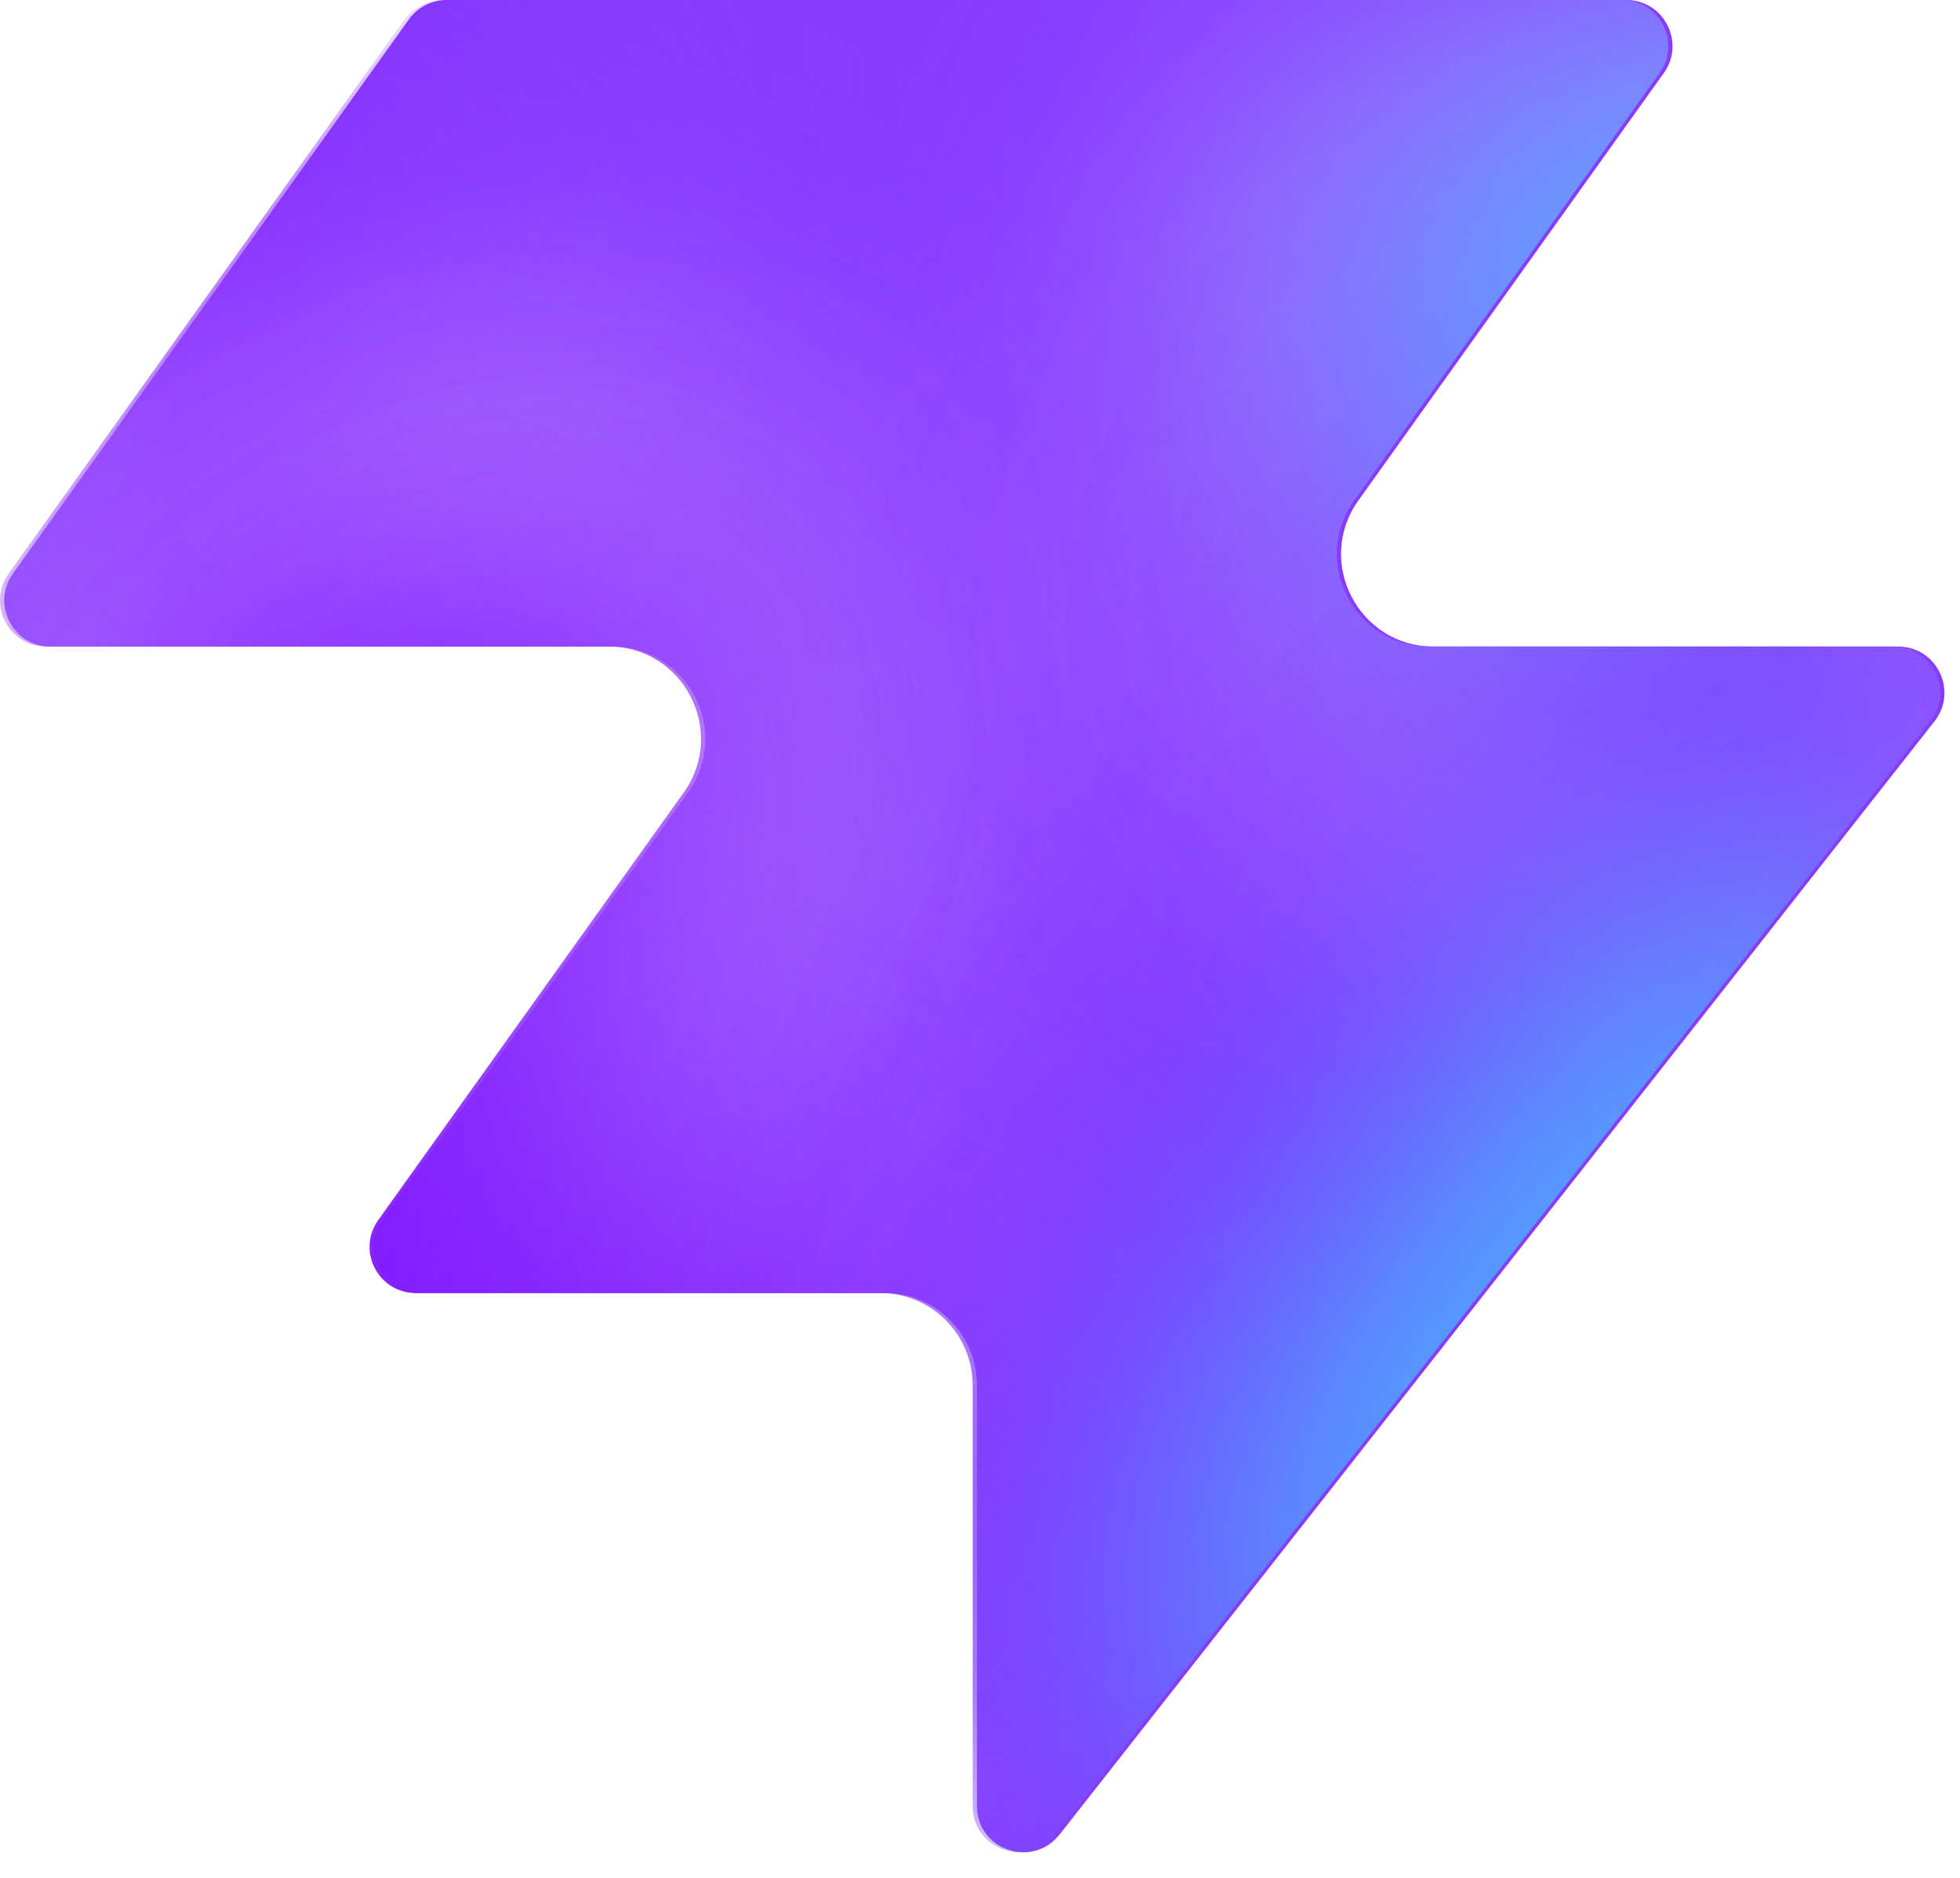
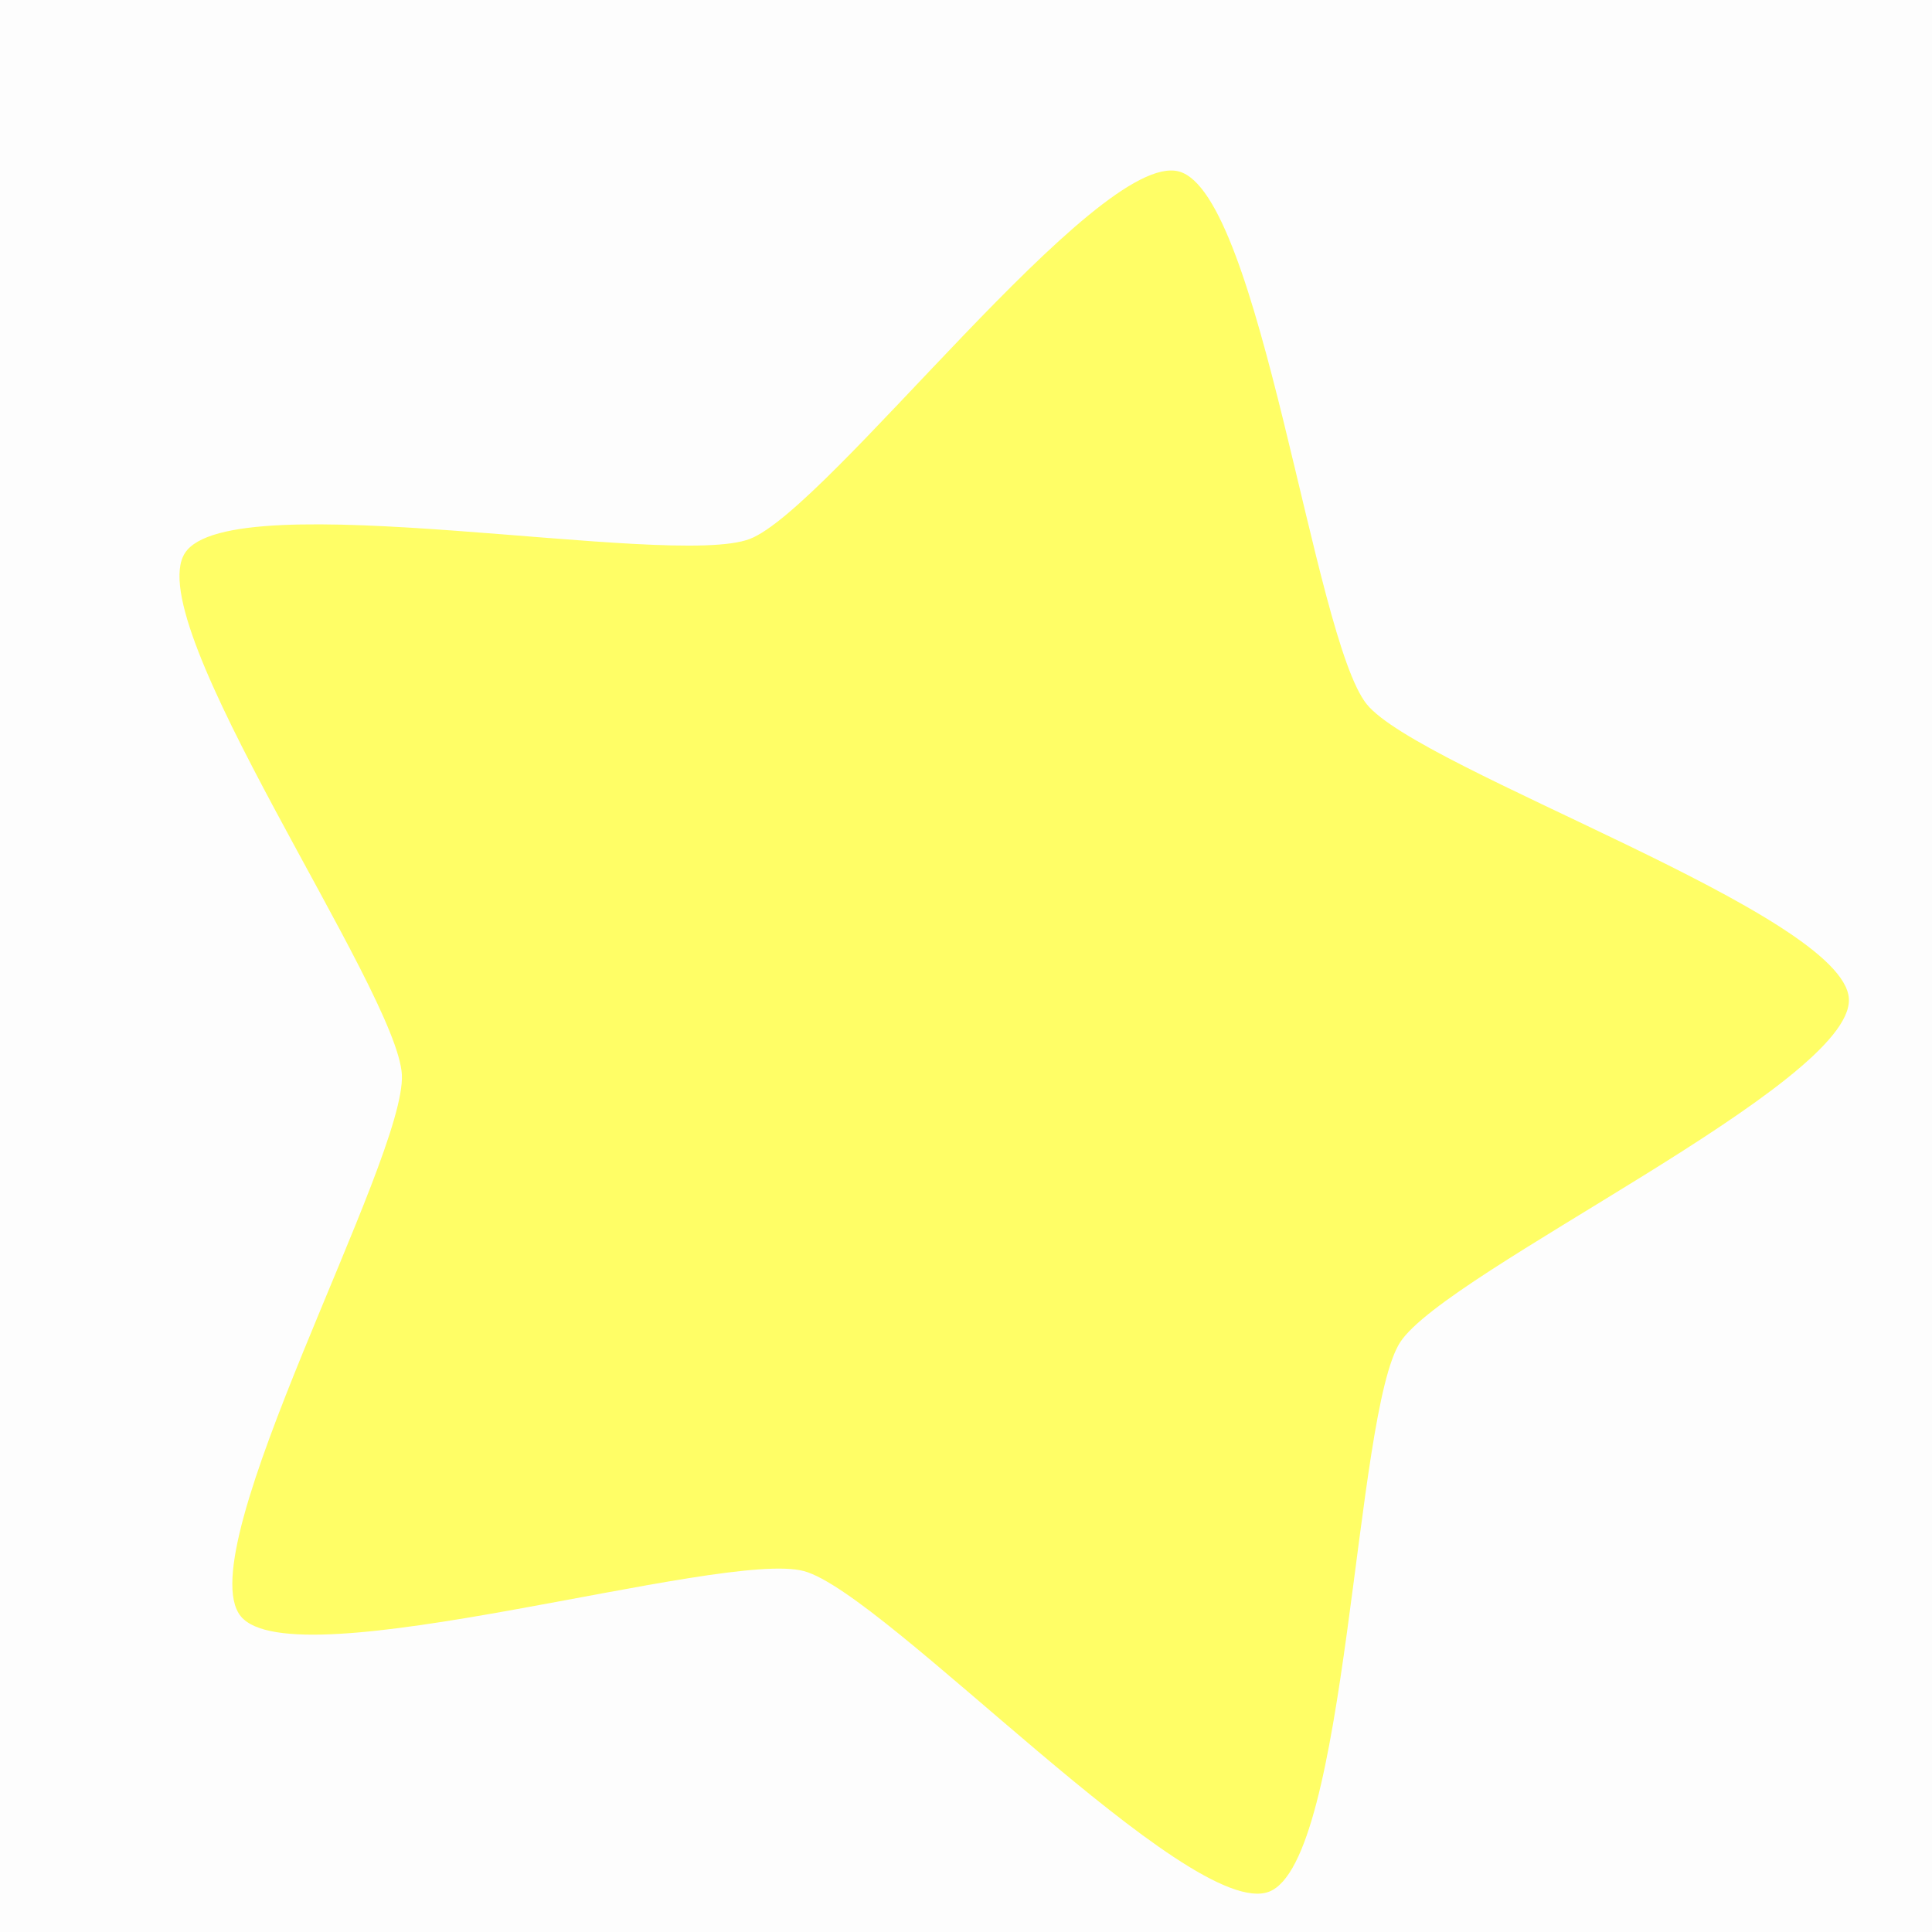
- <svg xmlns="http://www.w3.org/2000/svg" width="48" height="46" fill="none" viewBox="0 0 48 46">
-   <path fill="#863bff" d="M25.946 44.938c-.664.845-2.021.375-2.021-.698V33.937a2.26 2.26 0 0 0-2.262-2.262H10.287c-.92 0-1.456-1.04-.92-1.788l7.48-10.471c1.07-1.497 0-3.578-1.842-3.578H1.237c-.92 0-1.456-1.04-.92-1.788L10.013.474c.214-.297.556-.474.92-.474h28.894c.92 0 1.456 1.04.92 1.788l-7.48 10.471c-1.07 1.498 0 3.579 1.842 3.579h11.377c.943 0 1.473 1.088.89 1.83L25.947 44.94z" style="fill:#863bff;fill:color(display-p3 .525 .23 1);fill-opacity:1" />
-   <mask id="a" width="48" height="46" x="0" y="0" maskUnits="userSpaceOnUse" style="mask-type:alpha">
-     <path fill="#000" d="M25.842 44.938c-.664.844-2.021.375-2.021-.698V33.937a2.26 2.26 0 0 0-2.262-2.262H10.183c-.92 0-1.456-1.04-.92-1.788l7.48-10.471c1.07-1.498 0-3.579-1.842-3.579H1.133c-.92 0-1.456-1.04-.92-1.787L9.91.473c.214-.297.556-.474.92-.474h28.894c.92 0 1.456 1.04.92 1.788l-7.48 10.471c-1.07 1.498 0 3.578 1.842 3.578h11.377c.943 0 1.473 1.088.89 1.832L25.843 44.94z" style="fill:#000;fill-opacity:1" />
-   </mask>
-   <g mask="url(#a)">
-     <g filter="url(#b)">
-       <ellipse cx="5.508" cy="14.704" fill="#ede6ff" rx="5.508" ry="14.704" style="fill:#ede6ff;fill:color(display-p3 .927 .903 1);fill-opacity:1" transform="matrix(.00324 1 1 -.00324 -4.47 31.516)" />
-     </g>
-     <g filter="url(#c)">
-       <ellipse cx="10.399" cy="29.851" fill="#ede6ff" rx="10.399" ry="29.851" style="fill:#ede6ff;fill:color(display-p3 .927 .903 1);fill-opacity:1" transform="matrix(.00324 1 1 -.00324 -39.328 7.883)" />
-     </g>
-     <g filter="url(#d)">
-       <ellipse cx="5.508" cy="30.487" fill="#7e14ff" rx="5.508" ry="30.487" style="fill:#7e14ff;fill:color(display-p3 .492 .077 1);fill-opacity:1" transform="rotate(89.814 -25.913 -14.639)scale(1 -1)" />
-     </g>
-     <g filter="url(#e)">
-       <ellipse cx="5.508" cy="30.599" fill="#7e14ff" rx="5.508" ry="30.599" style="fill:#7e14ff;fill:color(display-p3 .492 .077 1);fill-opacity:1" transform="rotate(89.814 -32.644 -3.334)scale(1 -1)" />
-     </g>
-     <g filter="url(#f)">
-       <ellipse cx="5.508" cy="30.599" fill="#7e14ff" rx="5.508" ry="30.599" style="fill:#7e14ff;fill:color(display-p3 .492 .077 1);fill-opacity:1" transform="matrix(.00324 1 1 -.00324 -34.34 30.47)" />
-     </g>
-     <g filter="url(#g)">
-       <ellipse cx="14.072" cy="22.078" fill="#ede6ff" rx="14.072" ry="22.078" style="fill:#ede6ff;fill:color(display-p3 .927 .903 1);fill-opacity:1" transform="rotate(93.35 24.506 48.493)scale(-1 1)" />
-     </g>
-     <g filter="url(#h)">
-       <ellipse cx="3.47" cy="21.501" fill="#7e14ff" rx="3.47" ry="21.501" style="fill:#7e14ff;fill:color(display-p3 .492 .077 1);fill-opacity:1" transform="rotate(89.009 28.708 47.59)scale(-1 1)" />
-     </g>
-     <g filter="url(#i)">
-       <ellipse cx="3.47" cy="21.501" fill="#7e14ff" rx="3.47" ry="21.501" style="fill:#7e14ff;fill:color(display-p3 .492 .077 1);fill-opacity:1" transform="rotate(89.009 28.708 47.59)scale(-1 1)" />
-     </g>
-     <g filter="url(#j)">
-       <ellipse cx=".387" cy="8.972" fill="#7e14ff" rx="4.407" ry="29.108" style="fill:#7e14ff;fill:color(display-p3 .492 .077 1);fill-opacity:1" transform="rotate(39.51 .387 8.972)" />
-     </g>
-     <g filter="url(#k)">
-       <ellipse cx="47.523" cy="-6.092" fill="#7e14ff" rx="4.407" ry="29.108" style="fill:#7e14ff;fill:color(display-p3 .492 .077 1);fill-opacity:1" transform="rotate(37.892 47.523 -6.092)" />
-     </g>
-     <g filter="url(#l)">
-       <ellipse cx="41.412" cy="6.333" fill="#47bfff" rx="5.971" ry="9.665" style="fill:#47bfff;fill:color(display-p3 .28 .748 1);fill-opacity:1" transform="rotate(37.892 41.412 6.333)" />
-     </g>
-     <g filter="url(#m)">
-       <ellipse cx="-1.879" cy="38.332" fill="#7e14ff" rx="4.407" ry="29.108" style="fill:#7e14ff;fill:color(display-p3 .492 .077 1);fill-opacity:1" transform="rotate(37.892 -1.88 38.332)" />
-     </g>
-     <g filter="url(#n)">
-       <ellipse cx="-1.879" cy="38.332" fill="#7e14ff" rx="4.407" ry="29.108" style="fill:#7e14ff;fill:color(display-p3 .492 .077 1);fill-opacity:1" transform="rotate(37.892 -1.88 38.332)" />
-     </g>
-     <g filter="url(#o)">
-       <ellipse cx="35.651" cy="29.907" fill="#7e14ff" rx="4.407" ry="29.108" style="fill:#7e14ff;fill:color(display-p3 .492 .077 1);fill-opacity:1" transform="rotate(37.892 35.651 29.907)" />
-     </g>
-     <g filter="url(#p)">
-       <ellipse cx="38.418" cy="32.4" fill="#47bfff" rx="5.971" ry="15.297" style="fill:#47bfff;fill:color(display-p3 .28 .748 1);fill-opacity:1" transform="rotate(37.892 38.418 32.4)" />
-     </g>
+ <svg xmlns="http://www.w3.org/2000/svg" style="height: 512px; width: 512px;" viewBox="0 0 512 512">
+   <path d="M0 0h512v512H0z" fill="#000000" fill-opacity="0.01" />
+   <g class="" style="" transform="translate(0,0)">
+     <path d="M256 38.013c-22.458 0-66.472 110.3-84.64 123.502-18.17 13.2-136.674 20.975-143.614 42.334-6.94 21.358 84.362 97.303 91.302 118.662 6.94 21.36-22.286 136.465-4.116 149.665 18.17 13.2 118.61-50.164 141.068-50.164 22.458 0 122.9 63.365 141.068 50.164 18.17-13.2-11.056-128.306-4.116-149.665 6.94-21.36 98.242-97.304 91.302-118.663-6.94-21.36-125.444-29.134-143.613-42.335-18.168-13.2-62.182-123.502-84.64-123.502z" fill="#fffe66" fill-opacity="1" transform="translate(0, 0) scale(1, 1) rotate(15, 256, 256) skewX(0) skewY(0)" />
  </g>
-   <defs>
-     <filter id="b" width="60.045" height="41.654" x="-19.77" y="16.149" color-interpolation-filters="sRGB" filterUnits="userSpaceOnUse">
-       <feFlood flood-opacity="0" result="BackgroundImageFix" />
-       <feBlend in="SourceGraphic" in2="BackgroundImageFix" result="shape" />
-       <feGaussianBlur result="effect1_foregroundBlur_2002_17158" stdDeviation="7.659" />
-     </filter>
-     <filter id="c" width="90.34" height="51.437" x="-54.613" y="-7.533" color-interpolation-filters="sRGB" filterUnits="userSpaceOnUse">
-       <feFlood flood-opacity="0" result="BackgroundImageFix" />
-       <feBlend in="SourceGraphic" in2="BackgroundImageFix" result="shape" />
-       <feGaussianBlur result="effect1_foregroundBlur_2002_17158" stdDeviation="7.659" />
-     </filter>
-     <filter id="d" width="79.355" height="29.4" x="-49.64" y="2.03" color-interpolation-filters="sRGB" filterUnits="userSpaceOnUse">
-       <feFlood flood-opacity="0" result="BackgroundImageFix" />
-       <feBlend in="SourceGraphic" in2="BackgroundImageFix" result="shape" />
-       <feGaussianBlur result="effect1_foregroundBlur_2002_17158" stdDeviation="4.596" />
-     </filter>
-     <filter id="e" width="79.579" height="29.4" x="-45.045" y="20.029" color-interpolation-filters="sRGB" filterUnits="userSpaceOnUse">
-       <feFlood flood-opacity="0" result="BackgroundImageFix" />
-       <feBlend in="SourceGraphic" in2="BackgroundImageFix" result="shape" />
-       <feGaussianBlur result="effect1_foregroundBlur_2002_17158" stdDeviation="4.596" />
-     </filter>
-     <filter id="f" width="79.579" height="29.4" x="-43.513" y="21.178" color-interpolation-filters="sRGB" filterUnits="userSpaceOnUse">
-       <feFlood flood-opacity="0" result="BackgroundImageFix" />
-       <feBlend in="SourceGraphic" in2="BackgroundImageFix" result="shape" />
-       <feGaussianBlur result="effect1_foregroundBlur_2002_17158" stdDeviation="4.596" />
-     </filter>
-     <filter id="g" width="74.749" height="58.852" x="15.756" y="-17.901" color-interpolation-filters="sRGB" filterUnits="userSpaceOnUse">
-       <feFlood flood-opacity="0" result="BackgroundImageFix" />
-       <feBlend in="SourceGraphic" in2="BackgroundImageFix" result="shape" />
-       <feGaussianBlur result="effect1_foregroundBlur_2002_17158" stdDeviation="7.659" />
-     </filter>
-     <filter id="h" width="61.377" height="25.362" x="23.548" y="2.284" color-interpolation-filters="sRGB" filterUnits="userSpaceOnUse">
-       <feFlood flood-opacity="0" result="BackgroundImageFix" />
-       <feBlend in="SourceGraphic" in2="BackgroundImageFix" result="shape" />
-       <feGaussianBlur result="effect1_foregroundBlur_2002_17158" stdDeviation="4.596" />
-     </filter>
-     <filter id="i" width="61.377" height="25.362" x="23.548" y="2.284" color-interpolation-filters="sRGB" filterUnits="userSpaceOnUse">
-       <feFlood flood-opacity="0" result="BackgroundImageFix" />
-       <feBlend in="SourceGraphic" in2="BackgroundImageFix" result="shape" />
-       <feGaussianBlur result="effect1_foregroundBlur_2002_17158" stdDeviation="4.596" />
-     </filter>
-     <filter id="j" width="56.045" height="63.649" x="-27.636" y="-22.853" color-interpolation-filters="sRGB" filterUnits="userSpaceOnUse">
-       <feFlood flood-opacity="0" result="BackgroundImageFix" />
-       <feBlend in="SourceGraphic" in2="BackgroundImageFix" result="shape" />
-       <feGaussianBlur result="effect1_foregroundBlur_2002_17158" stdDeviation="4.596" />
-     </filter>
-     <filter id="k" width="54.814" height="64.646" x="20.116" y="-38.415" color-interpolation-filters="sRGB" filterUnits="userSpaceOnUse">
-       <feFlood flood-opacity="0" result="BackgroundImageFix" />
-       <feBlend in="SourceGraphic" in2="BackgroundImageFix" result="shape" />
-       <feGaussianBlur result="effect1_foregroundBlur_2002_17158" stdDeviation="4.596" />
-     </filter>
-     <filter id="l" width="33.541" height="35.313" x="24.641" y="-11.323" color-interpolation-filters="sRGB" filterUnits="userSpaceOnUse">
-       <feFlood flood-opacity="0" result="BackgroundImageFix" />
-       <feBlend in="SourceGraphic" in2="BackgroundImageFix" result="shape" />
-       <feGaussianBlur result="effect1_foregroundBlur_2002_17158" stdDeviation="4.596" />
-     </filter>
-     <filter id="m" width="54.814" height="64.646" x="-29.286" y="6.009" color-interpolation-filters="sRGB" filterUnits="userSpaceOnUse">
-       <feFlood flood-opacity="0" result="BackgroundImageFix" />
-       <feBlend in="SourceGraphic" in2="BackgroundImageFix" result="shape" />
-       <feGaussianBlur result="effect1_foregroundBlur_2002_17158" stdDeviation="4.596" />
-     </filter>
-     <filter id="n" width="54.814" height="64.646" x="-29.286" y="6.009" color-interpolation-filters="sRGB" filterUnits="userSpaceOnUse">
-       <feFlood flood-opacity="0" result="BackgroundImageFix" />
-       <feBlend in="SourceGraphic" in2="BackgroundImageFix" result="shape" />
-       <feGaussianBlur result="effect1_foregroundBlur_2002_17158" stdDeviation="4.596" />
-     </filter>
-     <filter id="o" width="54.814" height="64.646" x="8.244" y="-2.416" color-interpolation-filters="sRGB" filterUnits="userSpaceOnUse">
-       <feFlood flood-opacity="0" result="BackgroundImageFix" />
-       <feBlend in="SourceGraphic" in2="BackgroundImageFix" result="shape" />
-       <feGaussianBlur result="effect1_foregroundBlur_2002_17158" stdDeviation="4.596" />
-     </filter>
-     <filter id="p" width="39.409" height="43.623" x="18.713" y="10.588" color-interpolation-filters="sRGB" filterUnits="userSpaceOnUse">
-       <feFlood flood-opacity="0" result="BackgroundImageFix" />
-       <feBlend in="SourceGraphic" in2="BackgroundImageFix" result="shape" />
-       <feGaussianBlur result="effect1_foregroundBlur_2002_17158" stdDeviation="4.596" />
-     </filter>
-   </defs>
</svg>
